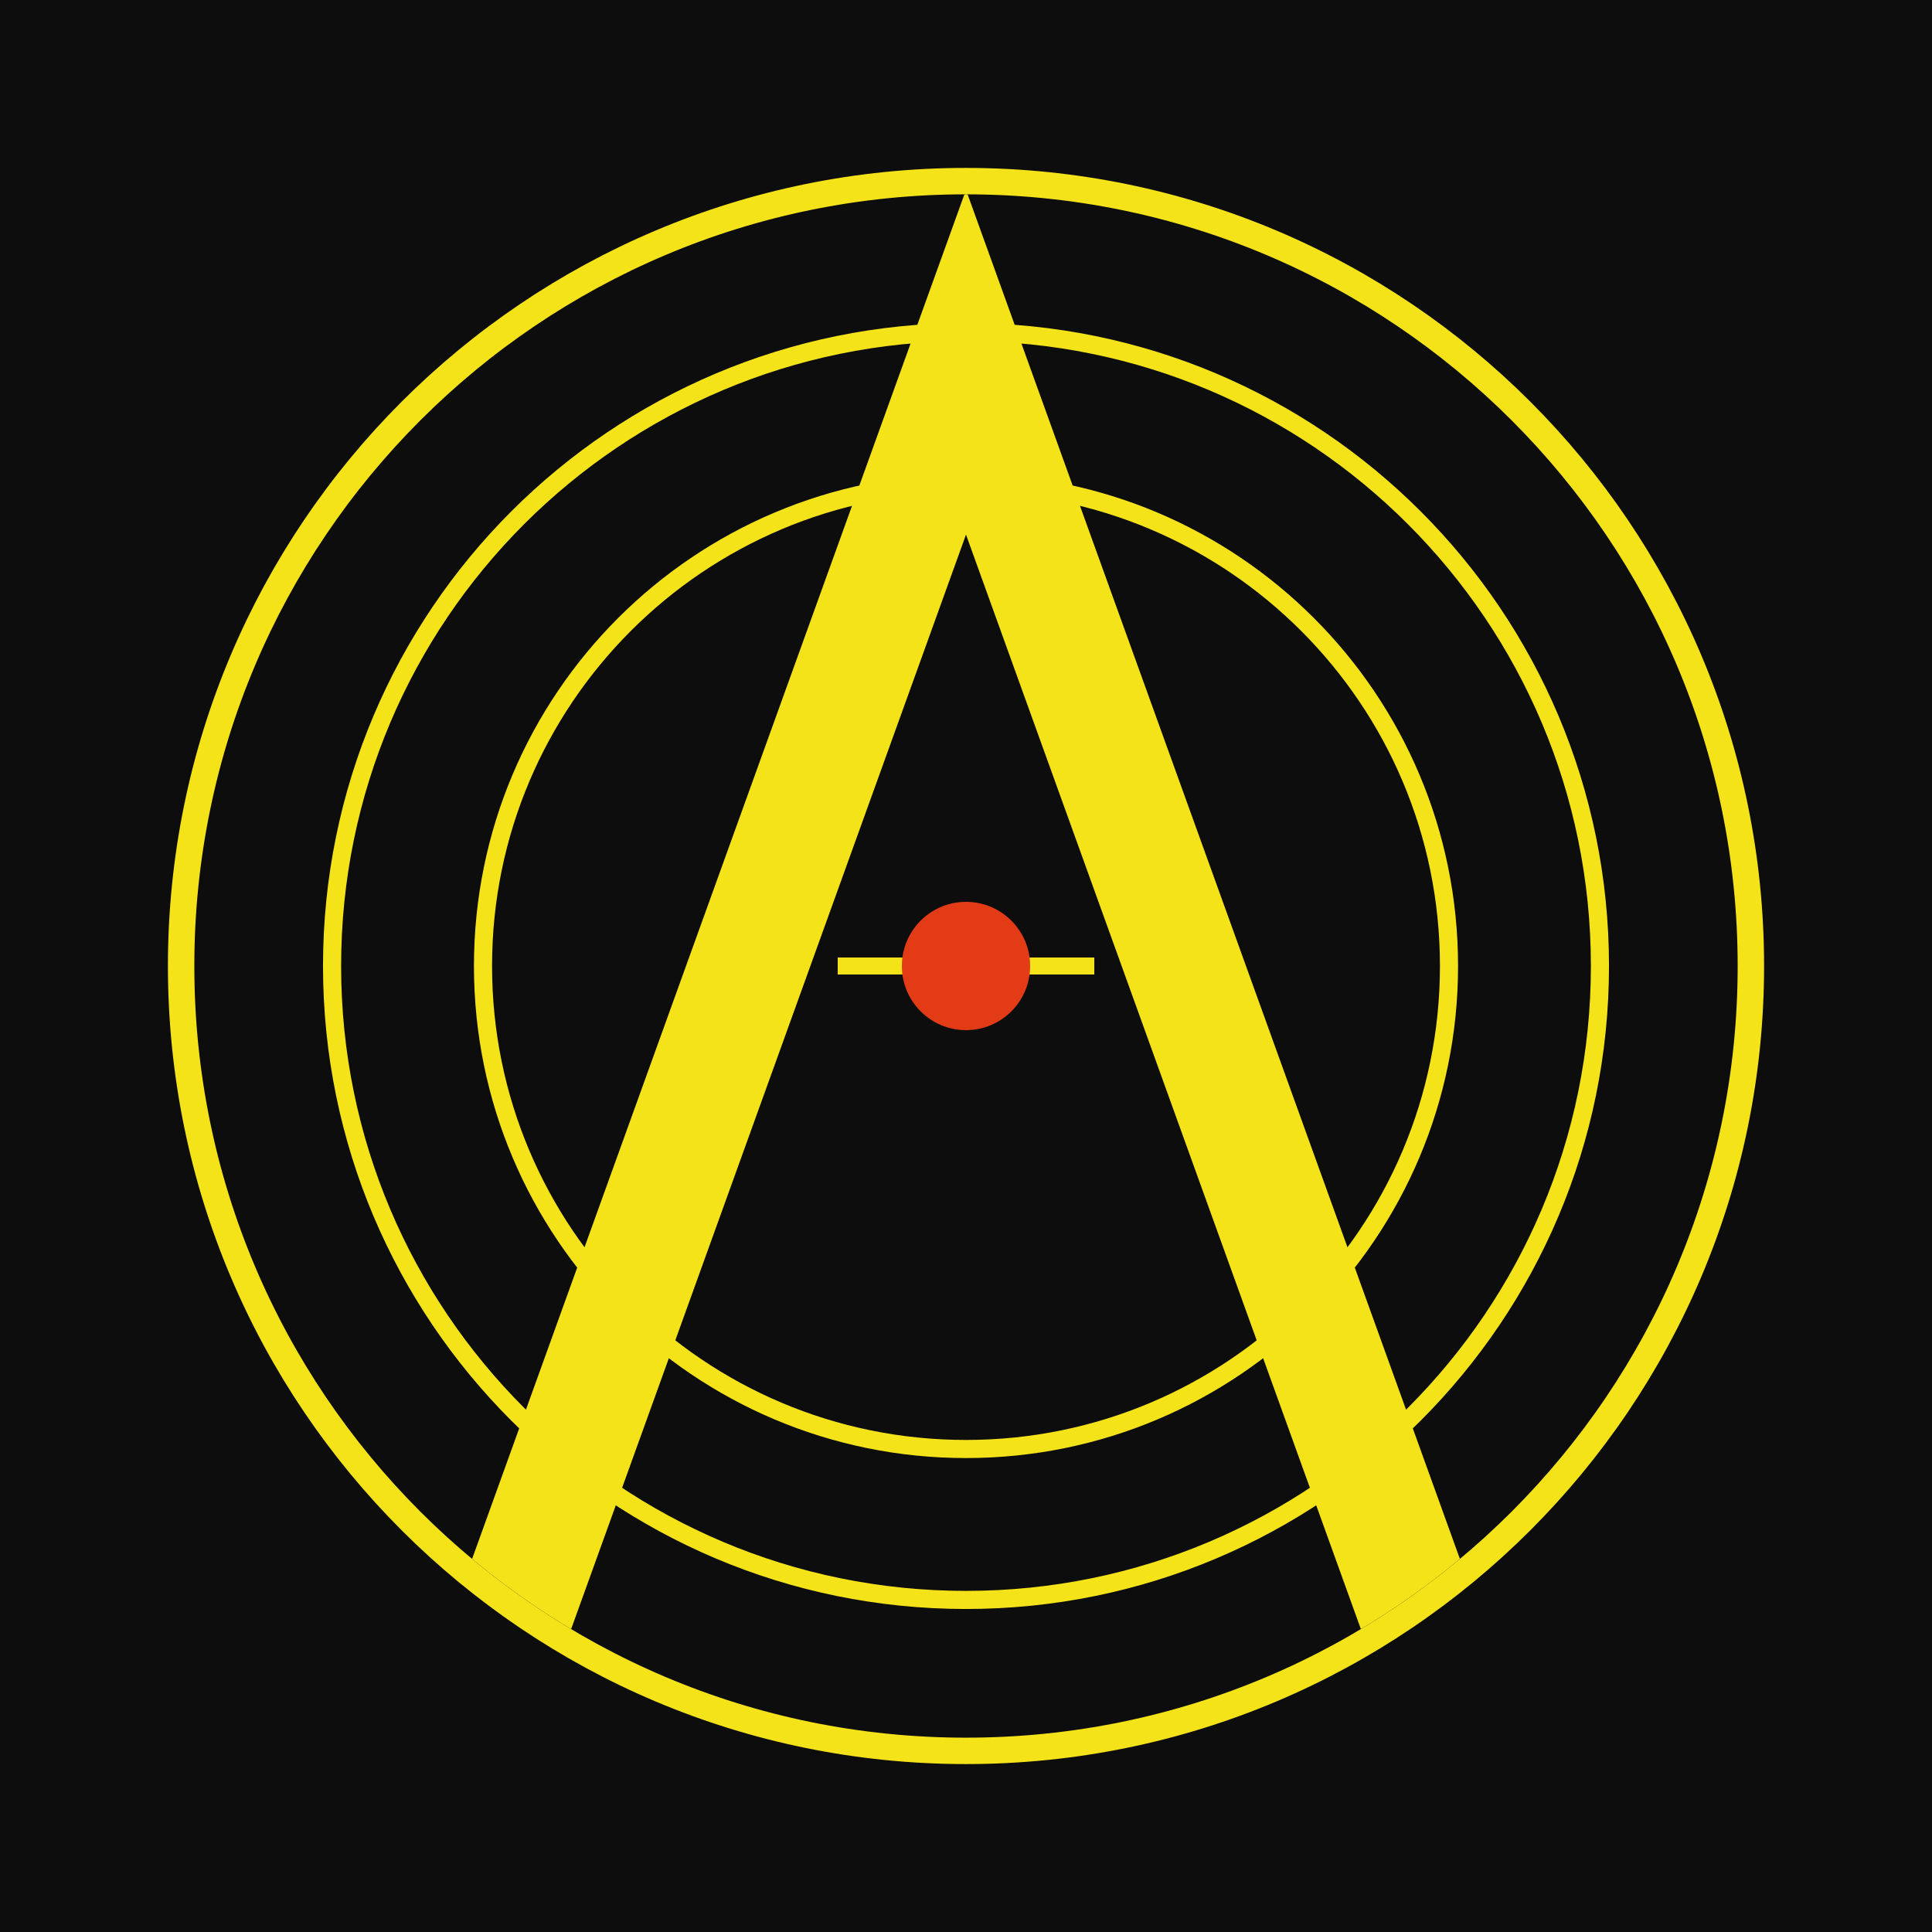
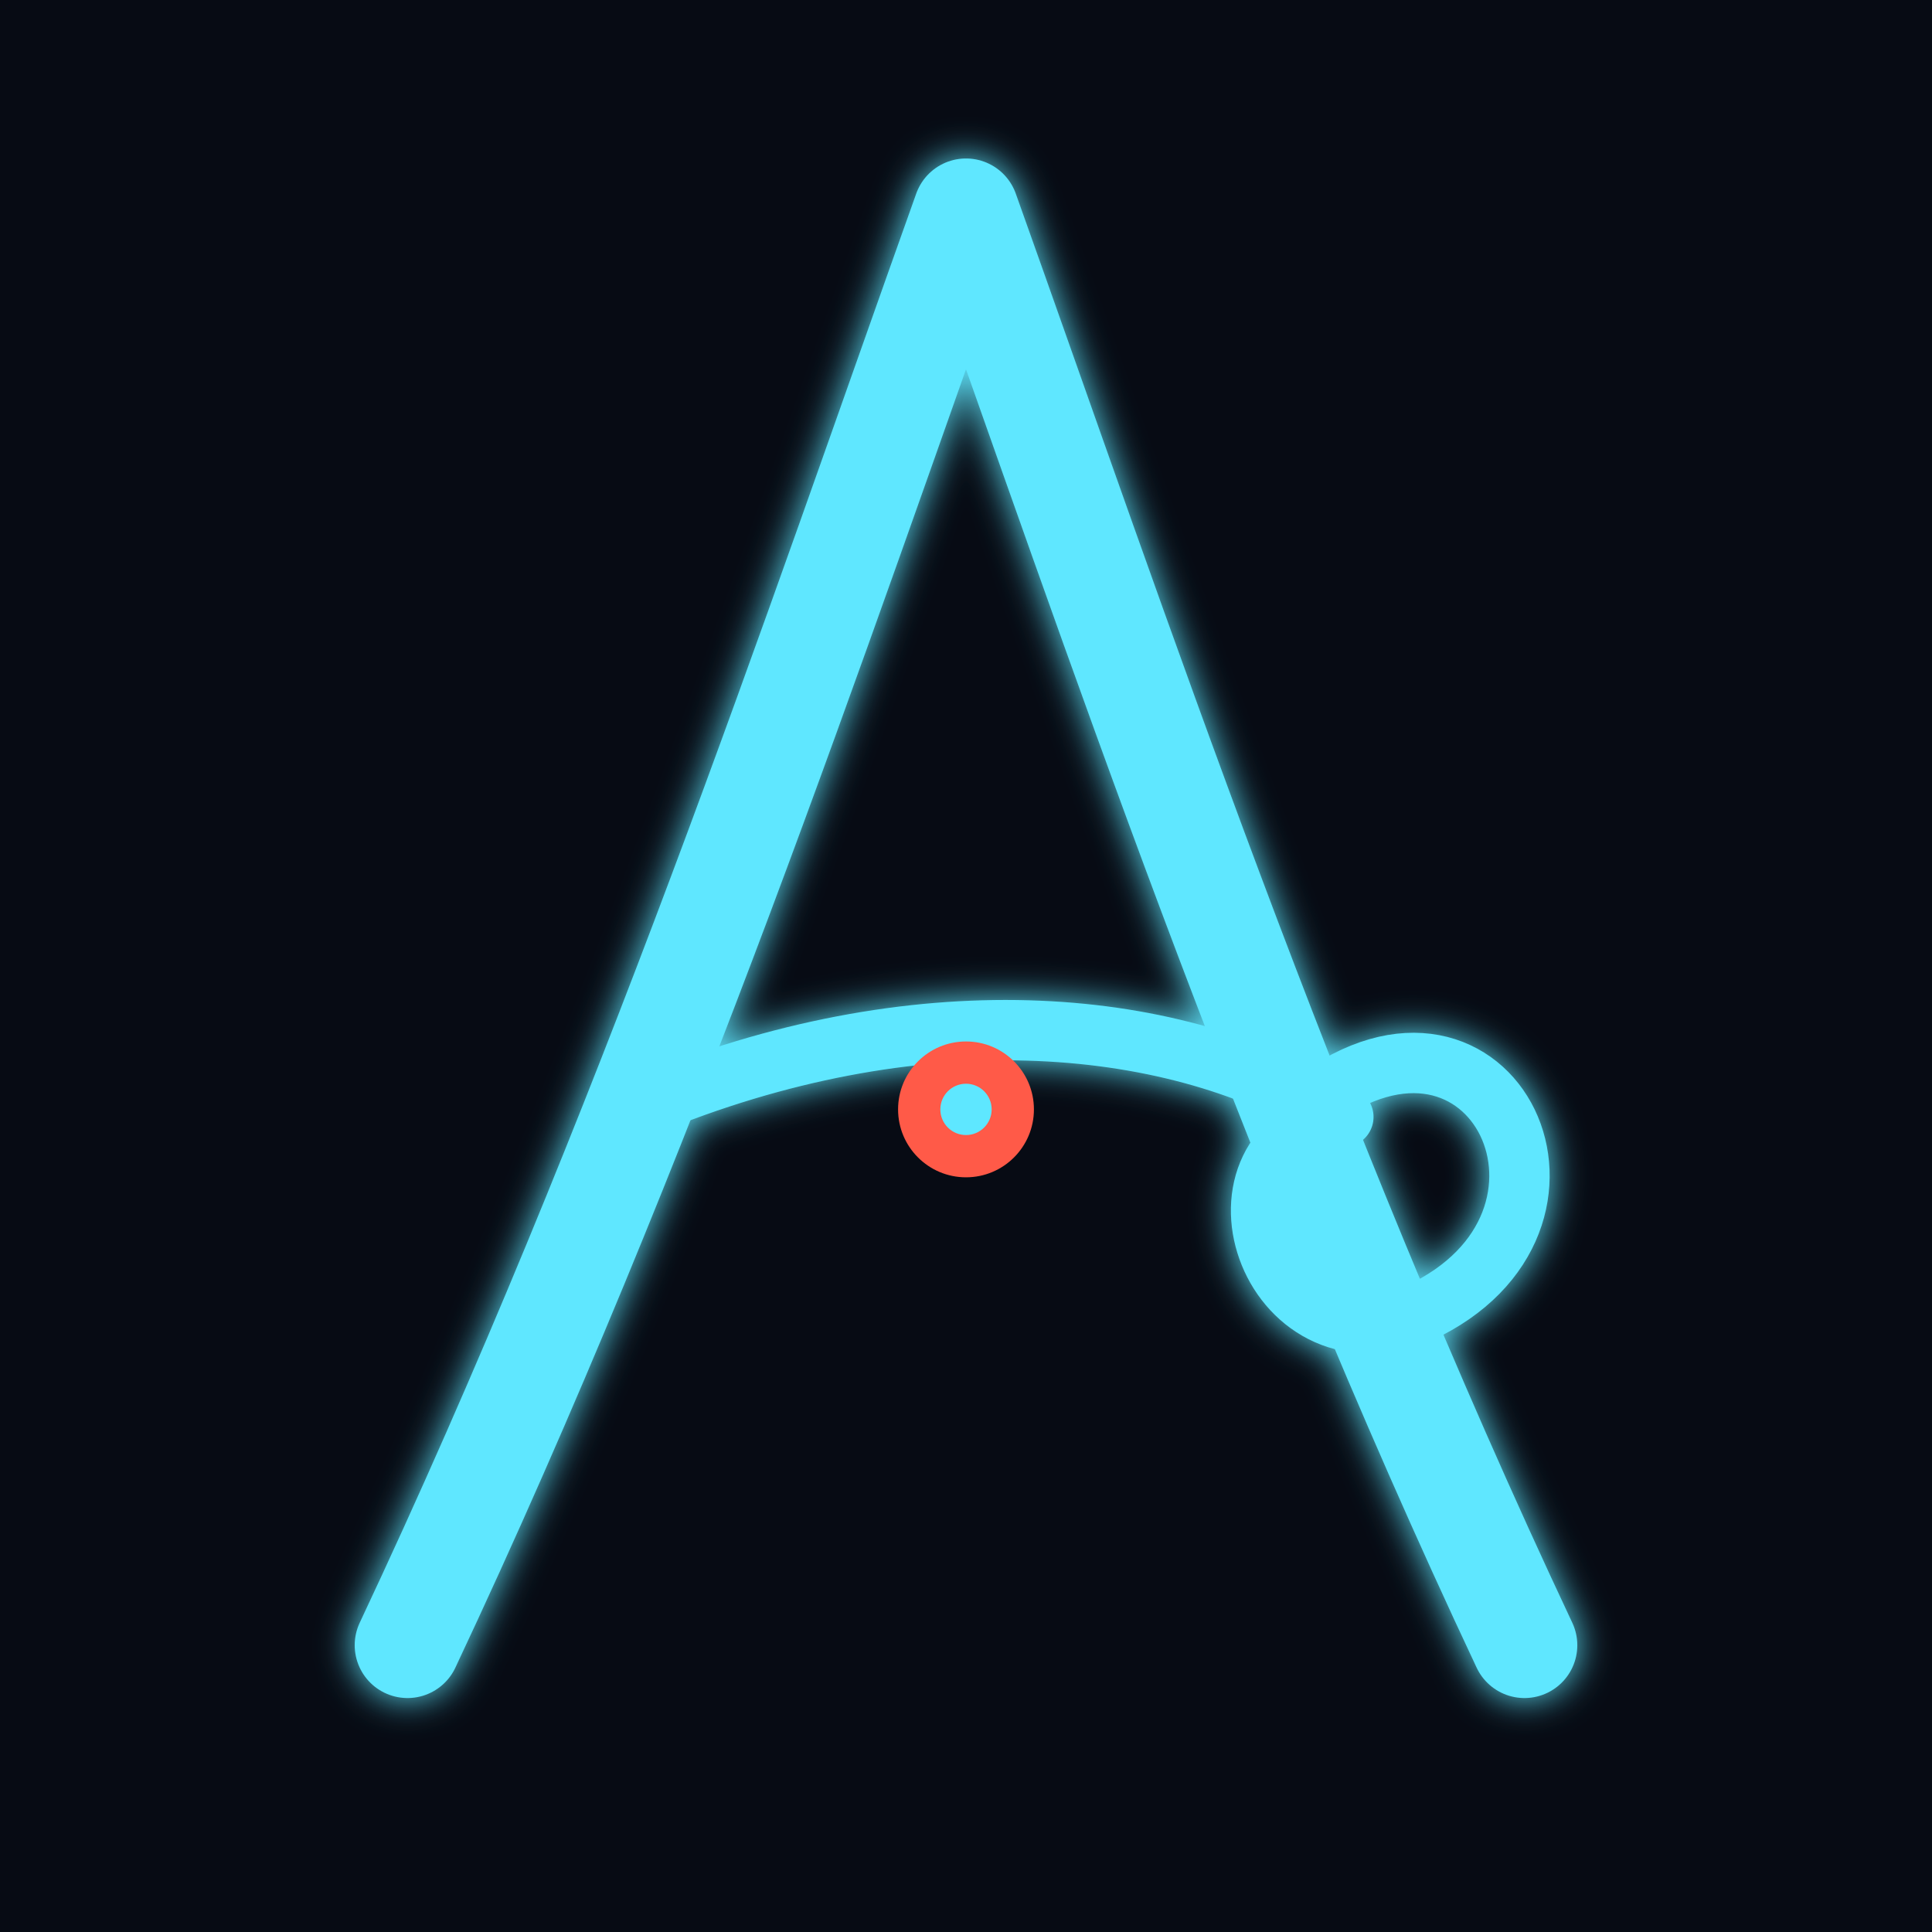
<svg xmlns="http://www.w3.org/2000/svg" viewBox="0 0 256 256" role="img" aria-label="Akasha OS">
  <defs>
-     <clipPath id="akasha-inscribe">
-       <circle cx="128" cy="128" r="102.25" />
-     </clipPath>
+     <filter id="ion" x="-40%" y="-40%" width="180%" height="180%">
+       <feGaussianBlur in="SourceGraphic" stdDeviation="2.4" result="b" />
+       <feMerge>
+         <feMergeNode in="b" />
+         <feMergeNode in="SourceGraphic" />
+       </feMerge>
+     </filter>
  </defs>
-   <rect width="256" height="256" fill="#0d0d0d" />
-   <g fill="none" stroke="#f5e31a">
-     <circle cx="128" cy="128" r="104" stroke-width="3.5" />
-     <circle cx="128" cy="128" r="84" stroke-width="2.4" />
-     <circle cx="128" cy="128" r="64" stroke-width="2.4" />
+   <rect width="256" height="256" fill="#070b14" />
+   <g filter="url(#ion)" fill="none" stroke="#5ee7ff" stroke-linecap="round" stroke-linejoin="round">
+     <path stroke-width="14" d="M54 218 C 86 150, 108 84, 128 28 C 148 84, 170 150, 202 218" />
+     <path stroke-width="8" d="M82 148 C 118 132, 152 134, 174 146 C 198 128, 214 162, 188 174 C 168 182, 158 152, 178 148" />
  </g>
-   <path d="M68.4 213.2 L128 48 L187.6 213.2" fill="none" stroke="#f5e31a" stroke-width="15.5" stroke-linejoin="miter" stroke-miterlimit="6" stroke-linecap="butt" clip-path="url(#akasha-inscribe)" />
-   <line x1="111" y1="128" x2="145" y2="128" stroke="#f5e31a" stroke-width="2.25" stroke-linecap="butt" />
-   <circle cx="128" cy="128" r="8.5" fill="#e23b16" />
+   <circle cx="128" cy="147" r="9" fill="#ff5a48" />
+   <circle cx="128" cy="147" r="3.4" fill="#5ee7ff" />
</svg>
